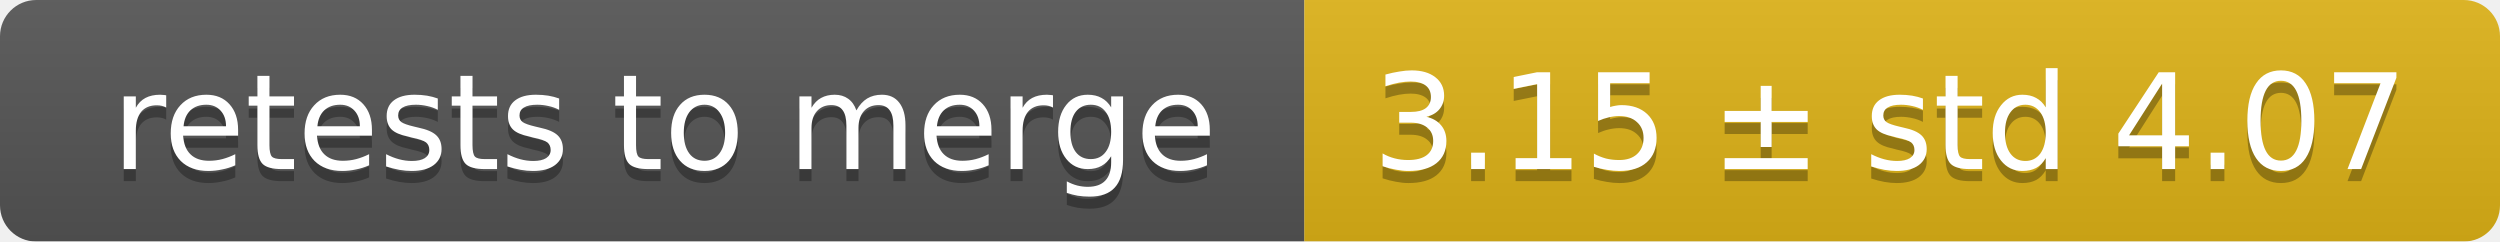
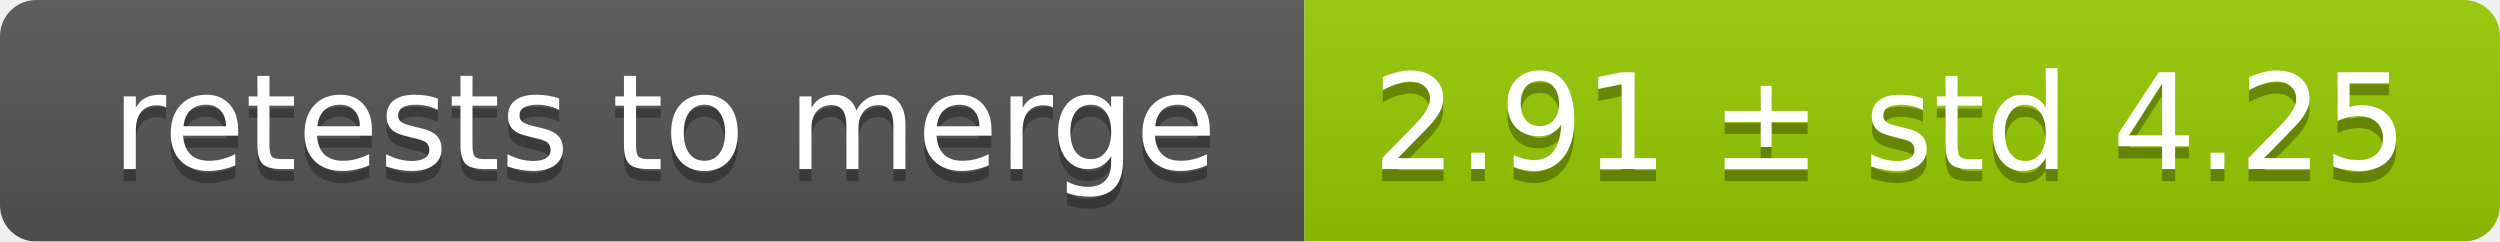
<svg xmlns="http://www.w3.org/2000/svg" width="207" height="20">
  <linearGradient id="smooth" x2="0" y2="100%">
    <stop offset="0" stop-color="#bbb" stop-opacity=".1" />
    <stop offset="1" stop-opacity=".1" />
  </linearGradient>
  <mask id="round">
    <rect width="207" height="20" rx="3" fill="#fff" />
  </mask>
  <g mask="url(#round)">
    <rect width="108" height="20" fill="#555" />
-     <rect x="108" width="99" height="20" fill="#dfb317" />
+     <rect x="108" width="99" height="20" fill="#97ca00" />
    <rect width="207" height="20" fill="url(#smooth)" />
  </g>
  <g fill="#fff" text-anchor="middle" font-family="DejaVu Sans,Verdana,Geneva,sans-serif" font-size="11">
    <text x="55" y="15" fill="#010101" fill-opacity=".3">retests to merge</text>
    <text x="55" y="14">retests to merge</text>
-     <text x="156.5" y="15" fill="#010101" fill-opacity=".3">3.15 ± std 4.07</text>
-     <text x="156.5" y="14">3.15 ± std 4.07</text>
+     <text x="156.5" y="15" fill="#010101" fill-opacity=".3">2.91 ± std 4.25</text>
+     <text x="156.5" y="14">2.91 ± std 4.25</text>
  </g>
</svg>
